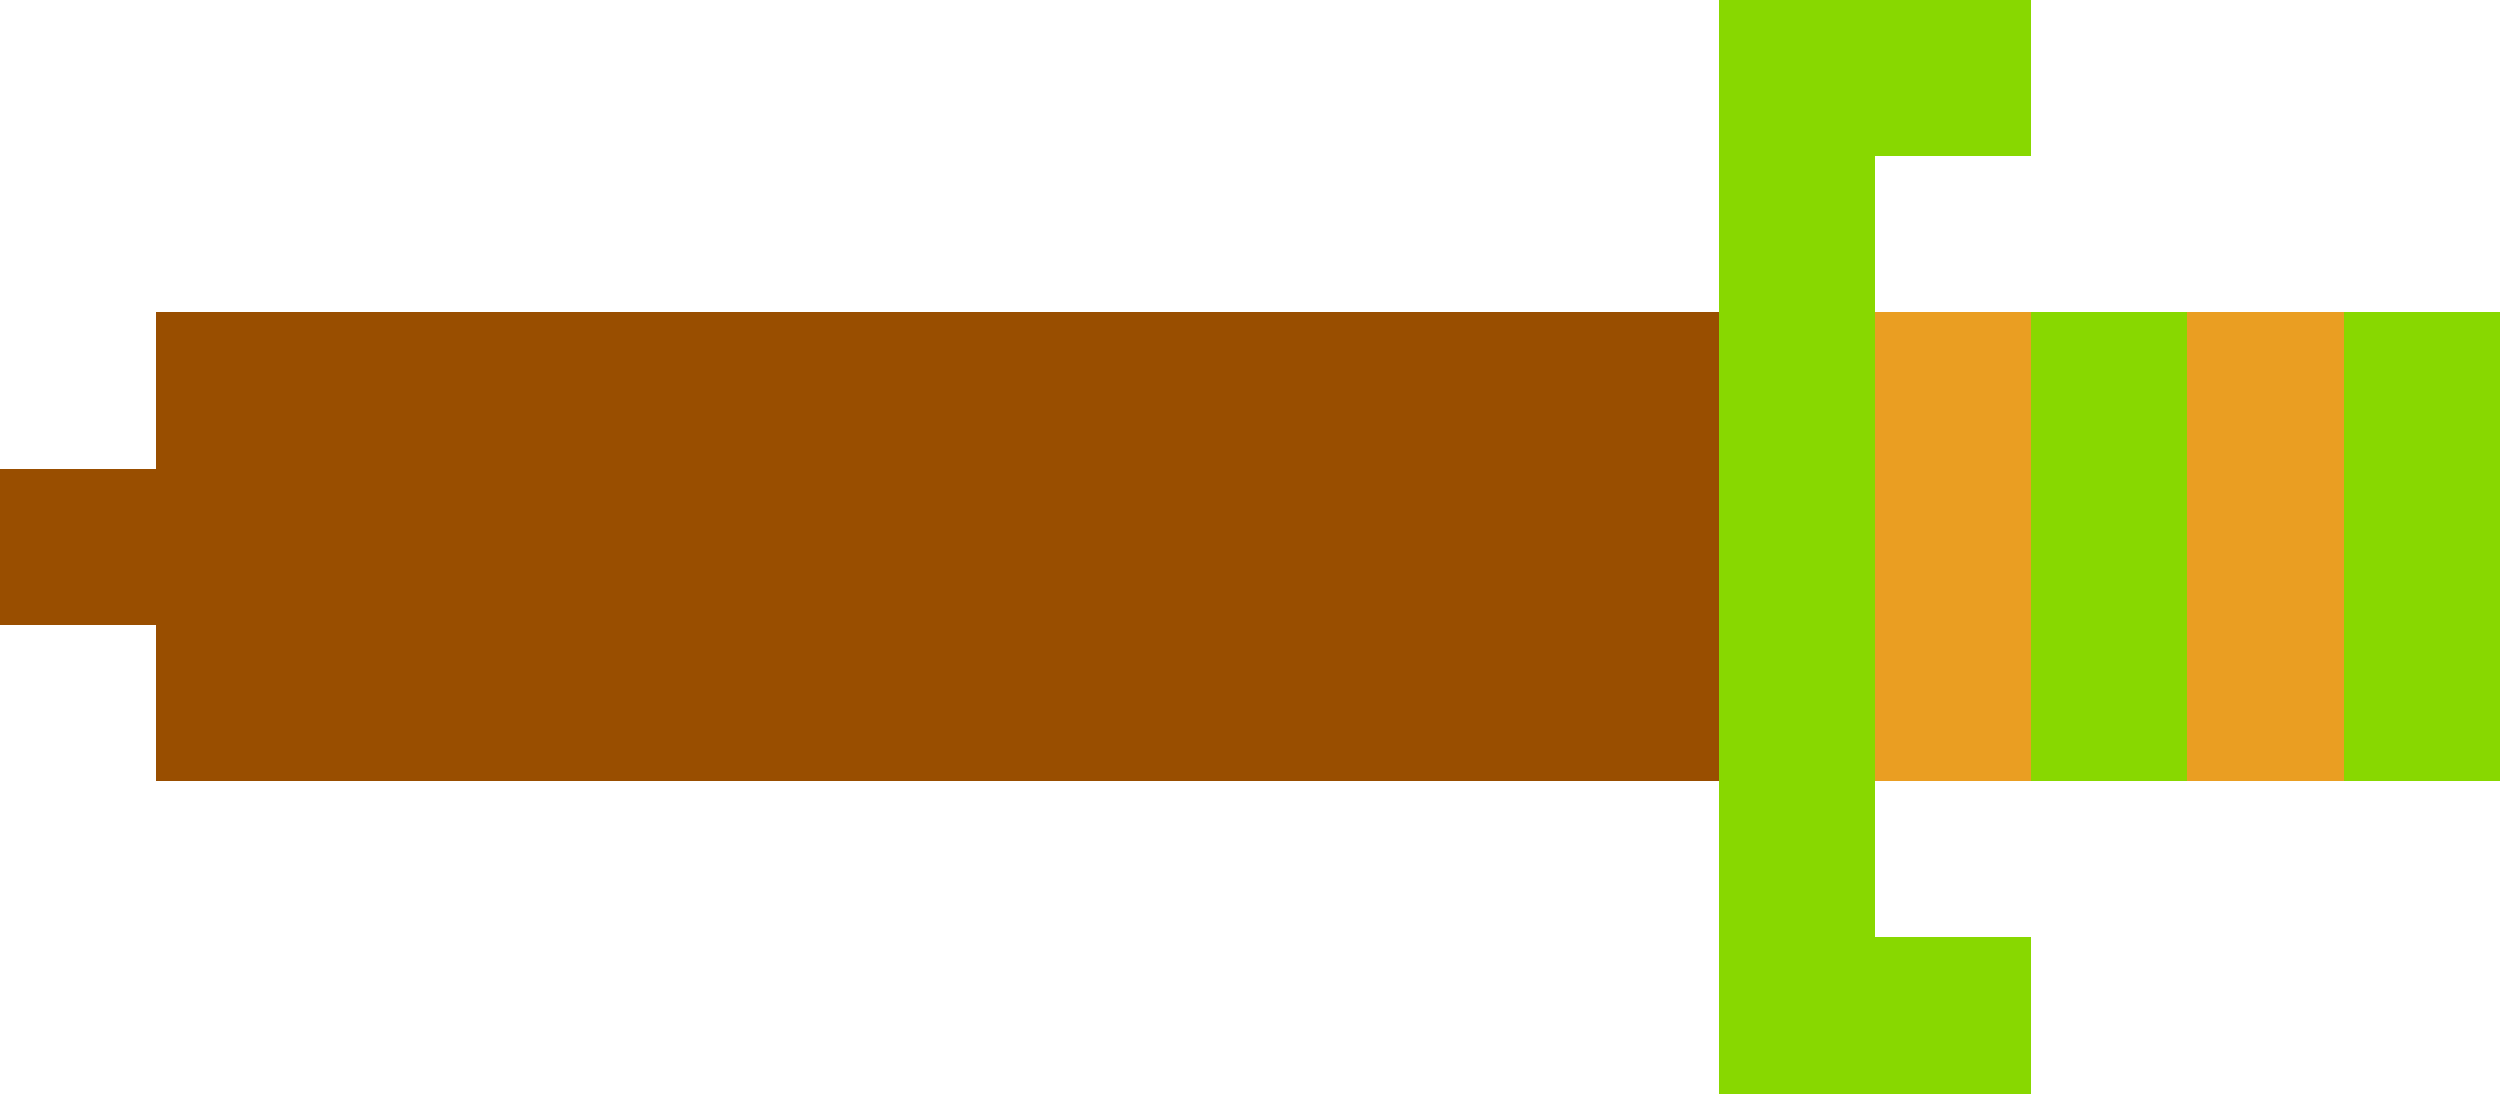
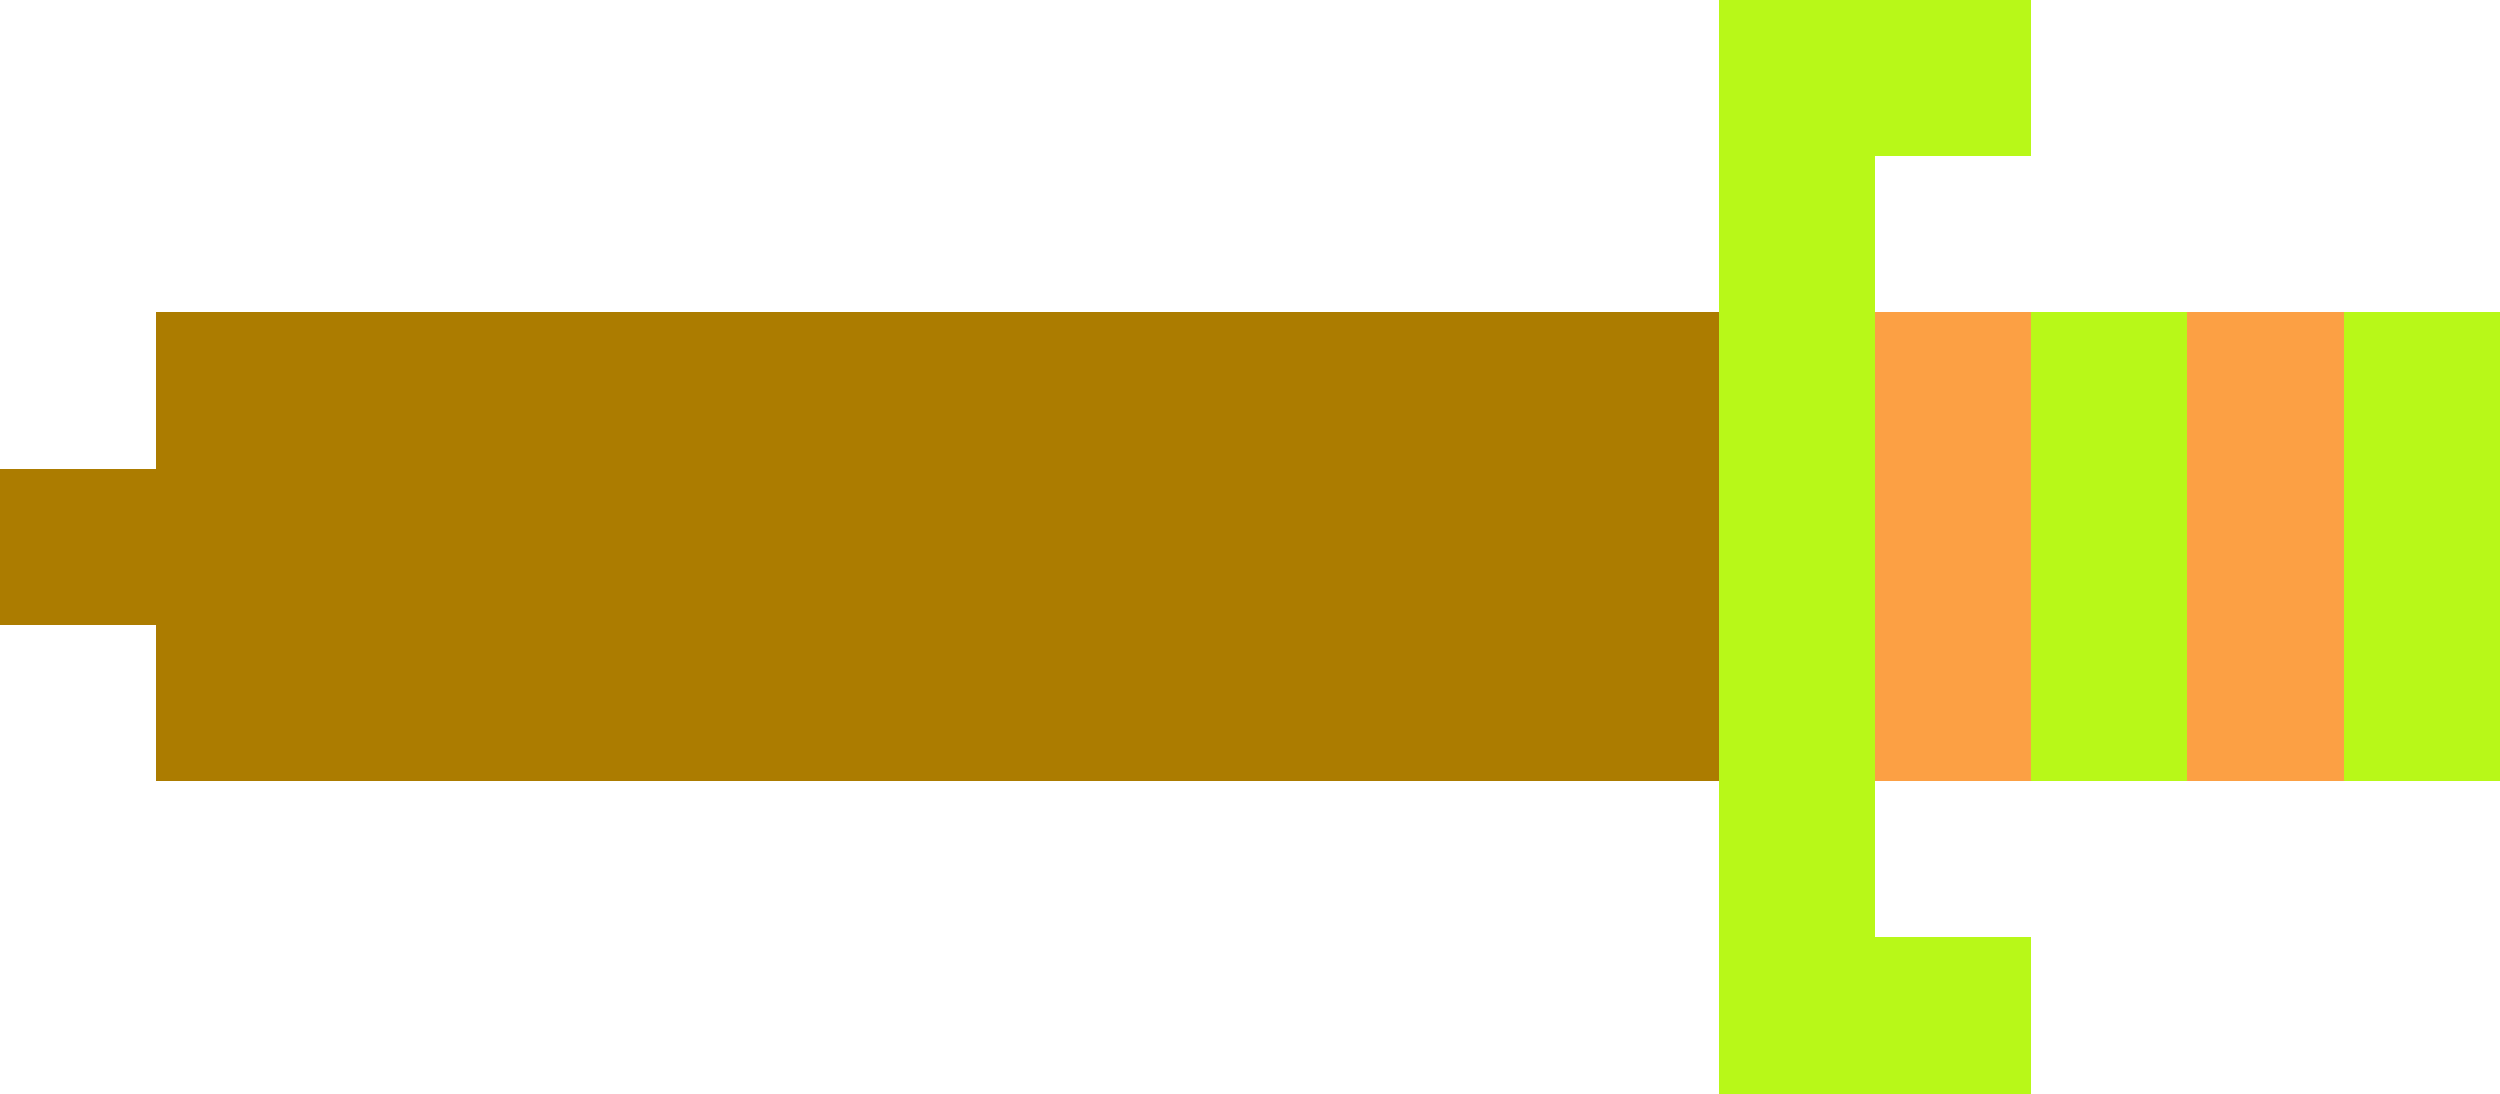
<svg xmlns="http://www.w3.org/2000/svg" xmlns:xlink="http://www.w3.org/1999/xlink" viewBox="0 0 32 14" width="32" height="14" shape-rendering="crispEdges">
-   <g id="frame0" style="display:inline">
-     <rect x="22" y="0" width="4" height="1" fill="#88d800" />
-     <rect x="22" y="1" width="4" height="1" fill="#88d800" />
-     <rect x="22" y="2" width="2" height="1" fill="#88d800" />
-     <rect x="22" y="3" width="2" height="1" fill="#88d800" />
-     <rect x="2" y="4" width="20" height="1" fill="#994e00" />
-     <rect x="22" y="4" width="2" height="1" fill="#88d800" />
-     <rect x="24" y="4" width="2" height="1" fill="#ea9e22" />
-     <rect x="26" y="4" width="2" height="1" fill="#88d800" />
-     <rect x="28" y="4" width="2" height="1" fill="#ea9e22" />
-     <rect x="30" y="4" width="2" height="1" fill="#88d800" />
-     <rect x="2" y="5" width="20" height="1" fill="#994e00" />
-     <rect x="22" y="5" width="2" height="1" fill="#88d800" />
-     <rect x="24" y="5" width="2" height="1" fill="#ea9e22" />
-     <rect x="26" y="5" width="2" height="1" fill="#88d800" />
-     <rect x="28" y="5" width="2" height="1" fill="#ea9e22" />
-     <rect x="30" y="5" width="2" height="1" fill="#88d800" />
-     <rect x="0" y="6" width="22" height="1" fill="#994e00" />
-     <rect x="22" y="6" width="2" height="1" fill="#88d800" />
-     <rect x="24" y="6" width="2" height="1" fill="#ea9e22" />
-     <rect x="26" y="6" width="2" height="1" fill="#88d800" />
-     <rect x="28" y="6" width="2" height="1" fill="#ea9e22" />
-     <rect x="30" y="6" width="2" height="1" fill="#88d800" />
-     <rect x="0" y="7" width="22" height="1" fill="#994e00" />
-     <rect x="22" y="7" width="2" height="1" fill="#88d800" />
-     <rect x="24" y="7" width="2" height="1" fill="#ea9e22" />
-     <rect x="26" y="7" width="2" height="1" fill="#88d800" />
-     <rect x="28" y="7" width="2" height="1" fill="#ea9e22" />
-     <rect x="30" y="7" width="2" height="1" fill="#88d800" />
-     <rect x="2" y="8" width="20" height="1" fill="#994e00" />
-     <rect x="22" y="8" width="2" height="1" fill="#88d800" />
-     <rect x="24" y="8" width="2" height="1" fill="#ea9e22" />
-     <rect x="26" y="8" width="2" height="1" fill="#88d800" />
-     <rect x="28" y="8" width="2" height="1" fill="#ea9e22" />
-     <rect x="30" y="8" width="2" height="1" fill="#88d800" />
-     <rect x="2" y="9" width="20" height="1" fill="#994e00" />
-     <rect x="22" y="9" width="2" height="1" fill="#88d800" />
-     <rect x="24" y="9" width="2" height="1" fill="#ea9e22" />
-     <rect x="26" y="9" width="2" height="1" fill="#88d800" />
-     <rect x="28" y="9" width="2" height="1" fill="#ea9e22" />
-     <rect x="30" y="9" width="2" height="1" fill="#88d800" />
-     <rect x="22" y="10" width="2" height="1" fill="#88d800" />
-     <rect x="22" y="11" width="2" height="1" fill="#88d800" />
-     <rect x="22" y="12" width="4" height="1" fill="#88d800" />
-     <rect x="22" y="13" width="4" height="1" fill="#88d800" />
+   <g id="frame0" opacity="1">
+     <rect x="22" y="0" width="4" height="1" fill="#b8f818" />
+     <rect x="22" y="1" width="4" height="1" fill="#b8f818" />
+     <rect x="22" y="2" width="2" height="1" fill="#b8f818" />
+     <rect x="22" y="3" width="2" height="1" fill="#b8f818" />
+     <rect x="2" y="4" width="20" height="1" fill="#ac7c00" />
+     <rect x="22" y="4" width="2" height="1" fill="#b8f818" />
+     <rect x="24" y="4" width="2" height="1" fill="#fca044" />
+     <rect x="26" y="4" width="2" height="1" fill="#b8f818" />
+     <rect x="28" y="4" width="2" height="1" fill="#fca044" />
+     <rect x="30" y="4" width="2" height="1" fill="#b8f818" />
+     <rect x="2" y="5" width="20" height="1" fill="#ac7c00" />
+     <rect x="22" y="5" width="2" height="1" fill="#b8f818" />
+     <rect x="24" y="5" width="2" height="1" fill="#fca044" />
+     <rect x="26" y="5" width="2" height="1" fill="#b8f818" />
+     <rect x="28" y="5" width="2" height="1" fill="#fca044" />
+     <rect x="30" y="5" width="2" height="1" fill="#b8f818" />
+     <rect x="0" y="6" width="22" height="1" fill="#ac7c00" />
+     <rect x="22" y="6" width="2" height="1" fill="#b8f818" />
+     <rect x="24" y="6" width="2" height="1" fill="#fca044" />
+     <rect x="26" y="6" width="2" height="1" fill="#b8f818" />
+     <rect x="28" y="6" width="2" height="1" fill="#fca044" />
+     <rect x="30" y="6" width="2" height="1" fill="#b8f818" />
+     <rect x="0" y="7" width="22" height="1" fill="#ac7c00" />
+     <rect x="22" y="7" width="2" height="1" fill="#b8f818" />
+     <rect x="24" y="7" width="2" height="1" fill="#fca044" />
+     <rect x="26" y="7" width="2" height="1" fill="#b8f818" />
+     <rect x="28" y="7" width="2" height="1" fill="#fca044" />
+     <rect x="30" y="7" width="2" height="1" fill="#b8f818" />
+     <rect x="2" y="8" width="20" height="1" fill="#ac7c00" />
+     <rect x="22" y="8" width="2" height="1" fill="#b8f818" />
+     <rect x="24" y="8" width="2" height="1" fill="#fca044" />
+     <rect x="26" y="8" width="2" height="1" fill="#b8f818" />
+     <rect x="28" y="8" width="2" height="1" fill="#fca044" />
+     <rect x="30" y="8" width="2" height="1" fill="#b8f818" />
+     <rect x="2" y="9" width="20" height="1" fill="#ac7c00" />
+     <rect x="22" y="9" width="2" height="1" fill="#b8f818" />
+     <rect x="24" y="9" width="2" height="1" fill="#fca044" />
+     <rect x="26" y="9" width="2" height="1" fill="#b8f818" />
+     <rect x="28" y="9" width="2" height="1" fill="#fca044" />
+     <rect x="30" y="9" width="2" height="1" fill="#b8f818" />
+     <rect x="22" y="10" width="2" height="1" fill="#b8f818" />
+     <rect x="22" y="11" width="2" height="1" fill="#b8f818" />
+     <rect x="22" y="12" width="4" height="1" fill="#b8f818" />
+     <rect x="22" y="13" width="4" height="1" fill="#b8f818" />
  </g>
-   <g id="frame1" style="display:none">
+   <g id="frame1" opacity="0">
    <rect x="22" y="0" width="4" height="1" fill="#000000" />
    <rect x="22" y="1" width="4" height="1" fill="#000000" />
    <rect x="22" y="2" width="2" height="1" fill="#000000" />
    <rect x="22" y="3" width="2" height="1" fill="#000000" />
-     <rect x="2" y="4" width="20" height="1" fill="#b53120" />
+     <rect x="2" y="4" width="20" height="1" fill="#a81000" />
    <rect x="22" y="4" width="2" height="1" fill="#000000" />
-     <rect x="24" y="4" width="2" height="1" fill="#0e30a0" />
+     <rect x="24" y="4" width="2" height="1" fill="#0000bc" />
    <rect x="26" y="4" width="2" height="1" fill="#000000" />
-     <rect x="28" y="4" width="2" height="1" fill="#0e30a0" />
+     <rect x="28" y="4" width="2" height="1" fill="#0000bc" />
    <rect x="30" y="4" width="2" height="1" fill="#000000" />
-     <rect x="2" y="5" width="20" height="1" fill="#b53120" />
+     <rect x="2" y="5" width="20" height="1" fill="#a81000" />
    <rect x="22" y="5" width="2" height="1" fill="#000000" />
-     <rect x="24" y="5" width="1" height="1" fill="#0e30a0" />
-     <rect x="25" y="5" width="1" height="1" fill="#88d800" />
+     <rect x="24" y="5" width="1" height="1" fill="#0000bc" />
+     <rect x="25" y="5" width="1" height="1" fill="#b8f818" />
    <rect x="26" y="5" width="2" height="1" fill="#000000" />
-     <rect x="28" y="5" width="1" height="1" fill="#0e30a0" />
-     <rect x="29" y="5" width="1" height="1" fill="#88d800" />
+     <rect x="28" y="5" width="1" height="1" fill="#0000bc" />
+     <rect x="29" y="5" width="1" height="1" fill="#b8f818" />
    <rect x="30" y="5" width="2" height="1" fill="#000000" />
-     <rect x="0" y="6" width="22" height="1" fill="#b53120" />
+     <rect x="0" y="6" width="22" height="1" fill="#a81000" />
    <rect x="22" y="6" width="2" height="1" fill="#000000" />
-     <rect x="24" y="6" width="2" height="1" fill="#0e30a0" />
+     <rect x="24" y="6" width="2" height="1" fill="#0000bc" />
    <rect x="26" y="6" width="2" height="1" fill="#000000" />
-     <rect x="28" y="6" width="2" height="1" fill="#0e30a0" />
+     <rect x="28" y="6" width="2" height="1" fill="#0000bc" />
    <rect x="30" y="6" width="2" height="1" fill="#000000" />
-     <rect x="0" y="7" width="22" height="1" fill="#b53120" />
+     <rect x="0" y="7" width="22" height="1" fill="#a81000" />
    <rect x="22" y="7" width="2" height="1" fill="#000000" />
-     <rect x="24" y="7" width="1" height="1" fill="#0e30a0" />
-     <rect x="25" y="7" width="1" height="1" fill="#88d800" />
+     <rect x="24" y="7" width="1" height="1" fill="#0000bc" />
+     <rect x="25" y="7" width="1" height="1" fill="#b8f818" />
    <rect x="26" y="7" width="2" height="1" fill="#000000" />
-     <rect x="28" y="7" width="1" height="1" fill="#0e30a0" />
-     <rect x="29" y="7" width="1" height="1" fill="#88d800" />
+     <rect x="28" y="7" width="1" height="1" fill="#0000bc" />
+     <rect x="29" y="7" width="1" height="1" fill="#b8f818" />
    <rect x="30" y="7" width="2" height="1" fill="#000000" />
-     <rect x="2" y="8" width="20" height="1" fill="#b53120" />
+     <rect x="2" y="8" width="20" height="1" fill="#a81000" />
    <rect x="22" y="8" width="2" height="1" fill="#000000" />
-     <rect x="24" y="8" width="2" height="1" fill="#0e30a0" />
+     <rect x="24" y="8" width="2" height="1" fill="#0000bc" />
    <rect x="26" y="8" width="2" height="1" fill="#000000" />
-     <rect x="28" y="8" width="2" height="1" fill="#0e30a0" />
+     <rect x="28" y="8" width="2" height="1" fill="#0000bc" />
    <rect x="30" y="8" width="2" height="1" fill="#000000" />
-     <rect x="2" y="9" width="20" height="1" fill="#b53120" />
+     <rect x="2" y="9" width="20" height="1" fill="#a81000" />
    <rect x="22" y="9" width="2" height="1" fill="#000000" />
-     <rect x="24" y="9" width="1" height="1" fill="#0e30a0" />
-     <rect x="25" y="9" width="1" height="1" fill="#88d800" />
+     <rect x="24" y="9" width="1" height="1" fill="#0000bc" />
+     <rect x="25" y="9" width="1" height="1" fill="#b8f818" />
    <rect x="26" y="9" width="2" height="1" fill="#000000" />
-     <rect x="28" y="9" width="1" height="1" fill="#0e30a0" />
-     <rect x="29" y="9" width="1" height="1" fill="#88d800" />
+     <rect x="28" y="9" width="1" height="1" fill="#0000bc" />
+     <rect x="29" y="9" width="1" height="1" fill="#b8f818" />
    <rect x="30" y="9" width="2" height="1" fill="#000000" />
    <rect x="22" y="10" width="2" height="1" fill="#000000" />
    <rect x="22" y="11" width="2" height="1" fill="#000000" />
    <rect x="22" y="12" width="4" height="1" fill="#000000" />
    <rect x="22" y="13" width="4" height="1" fill="#000000" />
  </g>
-   <g id="frame2" style="display:none">
-     <rect x="22" y="0" width="4" height="1" fill="#0e30a0" />
-     <rect x="22" y="1" width="4" height="1" fill="#0e30a0" />
-     <rect x="22" y="2" width="2" height="1" fill="#0e30a0" />
-     <rect x="22" y="3" width="2" height="1" fill="#0e30a0" />
-     <rect x="2" y="4" width="20" height="1" fill="#fffeff" />
-     <rect x="22" y="4" width="2" height="1" fill="#0e30a0" />
-     <rect x="24" y="4" width="1" height="1" fill="#fffeff" />
-     <rect x="25" y="4" width="3" height="1" fill="#0e30a0" />
-     <rect x="28" y="4" width="1" height="1" fill="#fffeff" />
-     <rect x="29" y="4" width="3" height="1" fill="#0e30a0" />
-     <rect x="2" y="5" width="20" height="1" fill="#fffeff" />
-     <rect x="22" y="5" width="3" height="1" fill="#0e30a0" />
-     <rect x="25" y="5" width="1" height="1" fill="#fffeff" />
-     <rect x="26" y="5" width="3" height="1" fill="#0e30a0" />
-     <rect x="29" y="5" width="1" height="1" fill="#fffeff" />
-     <rect x="30" y="5" width="2" height="1" fill="#0e30a0" />
-     <rect x="0" y="6" width="22" height="1" fill="#fffeff" />
-     <rect x="22" y="6" width="2" height="1" fill="#0e30a0" />
-     <rect x="24" y="6" width="1" height="1" fill="#fffeff" />
-     <rect x="25" y="6" width="3" height="1" fill="#0e30a0" />
-     <rect x="28" y="6" width="1" height="1" fill="#fffeff" />
-     <rect x="29" y="6" width="3" height="1" fill="#0e30a0" />
-     <rect x="0" y="7" width="22" height="1" fill="#fffeff" />
-     <rect x="22" y="7" width="3" height="1" fill="#0e30a0" />
-     <rect x="25" y="7" width="1" height="1" fill="#fffeff" />
-     <rect x="26" y="7" width="3" height="1" fill="#0e30a0" />
-     <rect x="29" y="7" width="1" height="1" fill="#fffeff" />
-     <rect x="30" y="7" width="2" height="1" fill="#0e30a0" />
-     <rect x="2" y="8" width="20" height="1" fill="#fffeff" />
-     <rect x="22" y="8" width="2" height="1" fill="#0e30a0" />
-     <rect x="24" y="8" width="1" height="1" fill="#fffeff" />
-     <rect x="25" y="8" width="3" height="1" fill="#0e30a0" />
-     <rect x="28" y="8" width="1" height="1" fill="#fffeff" />
-     <rect x="29" y="8" width="3" height="1" fill="#0e30a0" />
-     <rect x="2" y="9" width="20" height="1" fill="#fffeff" />
-     <rect x="22" y="9" width="3" height="1" fill="#0e30a0" />
-     <rect x="25" y="9" width="1" height="1" fill="#fffeff" />
-     <rect x="26" y="9" width="3" height="1" fill="#0e30a0" />
-     <rect x="29" y="9" width="1" height="1" fill="#fffeff" />
-     <rect x="30" y="9" width="2" height="1" fill="#0e30a0" />
-     <rect x="22" y="10" width="2" height="1" fill="#0e30a0" />
-     <rect x="22" y="11" width="2" height="1" fill="#0e30a0" />
-     <rect x="22" y="12" width="4" height="1" fill="#0e30a0" />
-     <rect x="22" y="13" width="4" height="1" fill="#0e30a0" />
+   <g id="frame2" opacity="0">
+     <rect x="22" y="0" width="4" height="1" fill="#0000bc" />
+     <rect x="22" y="1" width="4" height="1" fill="#0000bc" />
+     <rect x="22" y="2" width="2" height="1" fill="#0000bc" />
+     <rect x="22" y="3" width="2" height="1" fill="#0000bc" />
+     <rect x="2" y="4" width="20" height="1" fill="#fcfcfc" />
+     <rect x="22" y="4" width="2" height="1" fill="#0000bc" />
+     <rect x="24" y="4" width="1" height="1" fill="#fcfcfc" />
+     <rect x="25" y="4" width="3" height="1" fill="#0000bc" />
+     <rect x="28" y="4" width="1" height="1" fill="#fcfcfc" />
+     <rect x="29" y="4" width="3" height="1" fill="#0000bc" />
+     <rect x="2" y="5" width="20" height="1" fill="#fcfcfc" />
+     <rect x="22" y="5" width="3" height="1" fill="#0000bc" />
+     <rect x="25" y="5" width="1" height="1" fill="#fcfcfc" />
+     <rect x="26" y="5" width="3" height="1" fill="#0000bc" />
+     <rect x="29" y="5" width="1" height="1" fill="#fcfcfc" />
+     <rect x="30" y="5" width="2" height="1" fill="#0000bc" />
+     <rect x="0" y="6" width="22" height="1" fill="#fcfcfc" />
+     <rect x="22" y="6" width="2" height="1" fill="#0000bc" />
+     <rect x="24" y="6" width="1" height="1" fill="#fcfcfc" />
+     <rect x="25" y="6" width="3" height="1" fill="#0000bc" />
+     <rect x="28" y="6" width="1" height="1" fill="#fcfcfc" />
+     <rect x="29" y="6" width="3" height="1" fill="#0000bc" />
+     <rect x="0" y="7" width="22" height="1" fill="#fcfcfc" />
+     <rect x="22" y="7" width="3" height="1" fill="#0000bc" />
+     <rect x="25" y="7" width="1" height="1" fill="#fcfcfc" />
+     <rect x="26" y="7" width="3" height="1" fill="#0000bc" />
+     <rect x="29" y="7" width="1" height="1" fill="#fcfcfc" />
+     <rect x="30" y="7" width="2" height="1" fill="#0000bc" />
+     <rect x="2" y="8" width="20" height="1" fill="#fcfcfc" />
+     <rect x="22" y="8" width="2" height="1" fill="#0000bc" />
+     <rect x="24" y="8" width="1" height="1" fill="#fcfcfc" />
+     <rect x="25" y="8" width="3" height="1" fill="#0000bc" />
+     <rect x="28" y="8" width="1" height="1" fill="#fcfcfc" />
+     <rect x="29" y="8" width="3" height="1" fill="#0000bc" />
+     <rect x="2" y="9" width="20" height="1" fill="#fcfcfc" />
+     <rect x="22" y="9" width="3" height="1" fill="#0000bc" />
+     <rect x="25" y="9" width="1" height="1" fill="#fcfcfc" />
+     <rect x="26" y="9" width="3" height="1" fill="#0000bc" />
+     <rect x="29" y="9" width="1" height="1" fill="#fcfcfc" />
+     <rect x="30" y="9" width="2" height="1" fill="#0000bc" />
+     <rect x="22" y="10" width="2" height="1" fill="#0000bc" />
+     <rect x="22" y="11" width="2" height="1" fill="#0000bc" />
+     <rect x="22" y="12" width="4" height="1" fill="#0000bc" />
+     <rect x="22" y="13" width="4" height="1" fill="#0000bc" />
  </g>
-   <g id="frame3" style="display:none">
-     <rect x="22" y="0" width="4" height="1" fill="#b53120" />
-     <rect x="22" y="1" width="4" height="1" fill="#b53120" />
-     <rect x="22" y="2" width="2" height="1" fill="#b53120" />
-     <rect x="22" y="3" width="2" height="1" fill="#b53120" />
-     <rect x="2" y="4" width="20" height="1" fill="#fffeff" />
-     <rect x="22" y="4" width="2" height="1" fill="#b53120" />
-     <rect x="24" y="4" width="2" height="1" fill="#ea9e22" />
-     <rect x="26" y="4" width="2" height="1" fill="#b53120" />
-     <rect x="28" y="4" width="2" height="1" fill="#ea9e22" />
-     <rect x="30" y="4" width="2" height="1" fill="#b53120" />
-     <rect x="2" y="5" width="20" height="1" fill="#fffeff" />
-     <rect x="22" y="5" width="2" height="1" fill="#b53120" />
-     <rect x="24" y="5" width="2" height="1" fill="#ea9e22" />
-     <rect x="26" y="5" width="2" height="1" fill="#b53120" />
-     <rect x="28" y="5" width="2" height="1" fill="#ea9e22" />
-     <rect x="30" y="5" width="2" height="1" fill="#b53120" />
-     <rect x="0" y="6" width="22" height="1" fill="#fffeff" />
-     <rect x="22" y="6" width="2" height="1" fill="#b53120" />
-     <rect x="24" y="6" width="2" height="1" fill="#ea9e22" />
-     <rect x="26" y="6" width="2" height="1" fill="#b53120" />
-     <rect x="28" y="6" width="2" height="1" fill="#ea9e22" />
-     <rect x="30" y="6" width="2" height="1" fill="#b53120" />
-     <rect x="0" y="7" width="22" height="1" fill="#fffeff" />
-     <rect x="22" y="7" width="2" height="1" fill="#b53120" />
-     <rect x="24" y="7" width="2" height="1" fill="#ea9e22" />
-     <rect x="26" y="7" width="2" height="1" fill="#b53120" />
-     <rect x="28" y="7" width="2" height="1" fill="#ea9e22" />
-     <rect x="30" y="7" width="2" height="1" fill="#b53120" />
-     <rect x="2" y="8" width="20" height="1" fill="#fffeff" />
-     <rect x="22" y="8" width="2" height="1" fill="#b53120" />
-     <rect x="24" y="8" width="2" height="1" fill="#ea9e22" />
-     <rect x="26" y="8" width="2" height="1" fill="#b53120" />
-     <rect x="28" y="8" width="2" height="1" fill="#ea9e22" />
-     <rect x="30" y="8" width="2" height="1" fill="#b53120" />
-     <rect x="2" y="9" width="20" height="1" fill="#fffeff" />
-     <rect x="22" y="9" width="2" height="1" fill="#b53120" />
-     <rect x="24" y="9" width="2" height="1" fill="#ea9e22" />
-     <rect x="26" y="9" width="2" height="1" fill="#b53120" />
-     <rect x="28" y="9" width="2" height="1" fill="#ea9e22" />
-     <rect x="30" y="9" width="2" height="1" fill="#b53120" />
-     <rect x="22" y="10" width="2" height="1" fill="#b53120" />
-     <rect x="22" y="11" width="2" height="1" fill="#b53120" />
-     <rect x="22" y="12" width="4" height="1" fill="#b53120" />
-     <rect x="22" y="13" width="4" height="1" fill="#b53120" />
+   <g id="frame3" opacity="0">
+     <rect x="22" y="0" width="4" height="1" fill="#a81000" />
+     <rect x="22" y="1" width="4" height="1" fill="#a81000" />
+     <rect x="22" y="2" width="2" height="1" fill="#a81000" />
+     <rect x="22" y="3" width="2" height="1" fill="#a81000" />
+     <rect x="2" y="4" width="20" height="1" fill="#fcfcfc" />
+     <rect x="22" y="4" width="2" height="1" fill="#a81000" />
+     <rect x="24" y="4" width="2" height="1" fill="#fca044" />
+     <rect x="26" y="4" width="2" height="1" fill="#a81000" />
+     <rect x="28" y="4" width="2" height="1" fill="#fca044" />
+     <rect x="30" y="4" width="2" height="1" fill="#a81000" />
+     <rect x="2" y="5" width="20" height="1" fill="#fcfcfc" />
+     <rect x="22" y="5" width="2" height="1" fill="#a81000" />
+     <rect x="24" y="5" width="2" height="1" fill="#fca044" />
+     <rect x="26" y="5" width="2" height="1" fill="#a81000" />
+     <rect x="28" y="5" width="2" height="1" fill="#fca044" />
+     <rect x="30" y="5" width="2" height="1" fill="#a81000" />
+     <rect x="0" y="6" width="22" height="1" fill="#fcfcfc" />
+     <rect x="22" y="6" width="2" height="1" fill="#a81000" />
+     <rect x="24" y="6" width="2" height="1" fill="#fca044" />
+     <rect x="26" y="6" width="2" height="1" fill="#a81000" />
+     <rect x="28" y="6" width="2" height="1" fill="#fca044" />
+     <rect x="30" y="6" width="2" height="1" fill="#a81000" />
+     <rect x="0" y="7" width="22" height="1" fill="#fcfcfc" />
+     <rect x="22" y="7" width="2" height="1" fill="#a81000" />
+     <rect x="24" y="7" width="2" height="1" fill="#fca044" />
+     <rect x="26" y="7" width="2" height="1" fill="#a81000" />
+     <rect x="28" y="7" width="2" height="1" fill="#fca044" />
+     <rect x="30" y="7" width="2" height="1" fill="#a81000" />
+     <rect x="2" y="8" width="20" height="1" fill="#fcfcfc" />
+     <rect x="22" y="8" width="2" height="1" fill="#a81000" />
+     <rect x="24" y="8" width="2" height="1" fill="#fca044" />
+     <rect x="26" y="8" width="2" height="1" fill="#a81000" />
+     <rect x="28" y="8" width="2" height="1" fill="#fca044" />
+     <rect x="30" y="8" width="2" height="1" fill="#a81000" />
+     <rect x="2" y="9" width="20" height="1" fill="#fcfcfc" />
+     <rect x="22" y="9" width="2" height="1" fill="#a81000" />
+     <rect x="24" y="9" width="2" height="1" fill="#fca044" />
+     <rect x="26" y="9" width="2" height="1" fill="#a81000" />
+     <rect x="28" y="9" width="2" height="1" fill="#fca044" />
+     <rect x="30" y="9" width="2" height="1" fill="#a81000" />
+     <rect x="22" y="10" width="2" height="1" fill="#a81000" />
+     <rect x="22" y="11" width="2" height="1" fill="#a81000" />
+     <rect x="22" y="12" width="4" height="1" fill="#a81000" />
+     <rect x="22" y="13" width="4" height="1" fill="#a81000" />
  </g>
-   <animate xlink:href="#frame0" attributeName="display" values="inline;none;none;none;inline" keyTimes="0.0;0.25;0.5;0.75;1.0" dur="0.4s" calcMode="discrete" repeatCount="indefinite" />
-   <animate xlink:href="#frame1" attributeName="display" values="none;inline;none;none;none" keyTimes="0.0;0.25;0.5;0.75;1.0" dur="0.4s" calcMode="discrete" repeatCount="indefinite" />
-   <animate xlink:href="#frame2" attributeName="display" values="none;none;inline;none;none" keyTimes="0.0;0.25;0.5;0.75;1.0" dur="0.4s" calcMode="discrete" repeatCount="indefinite" />
-   <animate xlink:href="#frame3" attributeName="display" values="none;none;none;inline;none" keyTimes="0.0;0.25;0.5;0.75;1.0" dur="0.4s" calcMode="discrete" repeatCount="indefinite" />
+   <animate xlink:href="#frame0" attributeName="opacity" values="1;0;0;0;1" keyTimes="0.0;0.25;0.5;0.75;1.0" dur="0.4s" calcMode="discrete" repeatCount="indefinite" />
+   <animate xlink:href="#frame1" attributeName="opacity" values="0;1;0;0;0" keyTimes="0.0;0.25;0.5;0.75;1.0" dur="0.4s" calcMode="discrete" repeatCount="indefinite" />
+   <animate xlink:href="#frame2" attributeName="opacity" values="0;0;1;0;0" keyTimes="0.0;0.25;0.5;0.75;1.0" dur="0.4s" calcMode="discrete" repeatCount="indefinite" />
+   <animate xlink:href="#frame3" attributeName="opacity" values="0;0;0;1;0" keyTimes="0.0;0.25;0.5;0.75;1.0" dur="0.4s" calcMode="discrete" repeatCount="indefinite" />
</svg>
